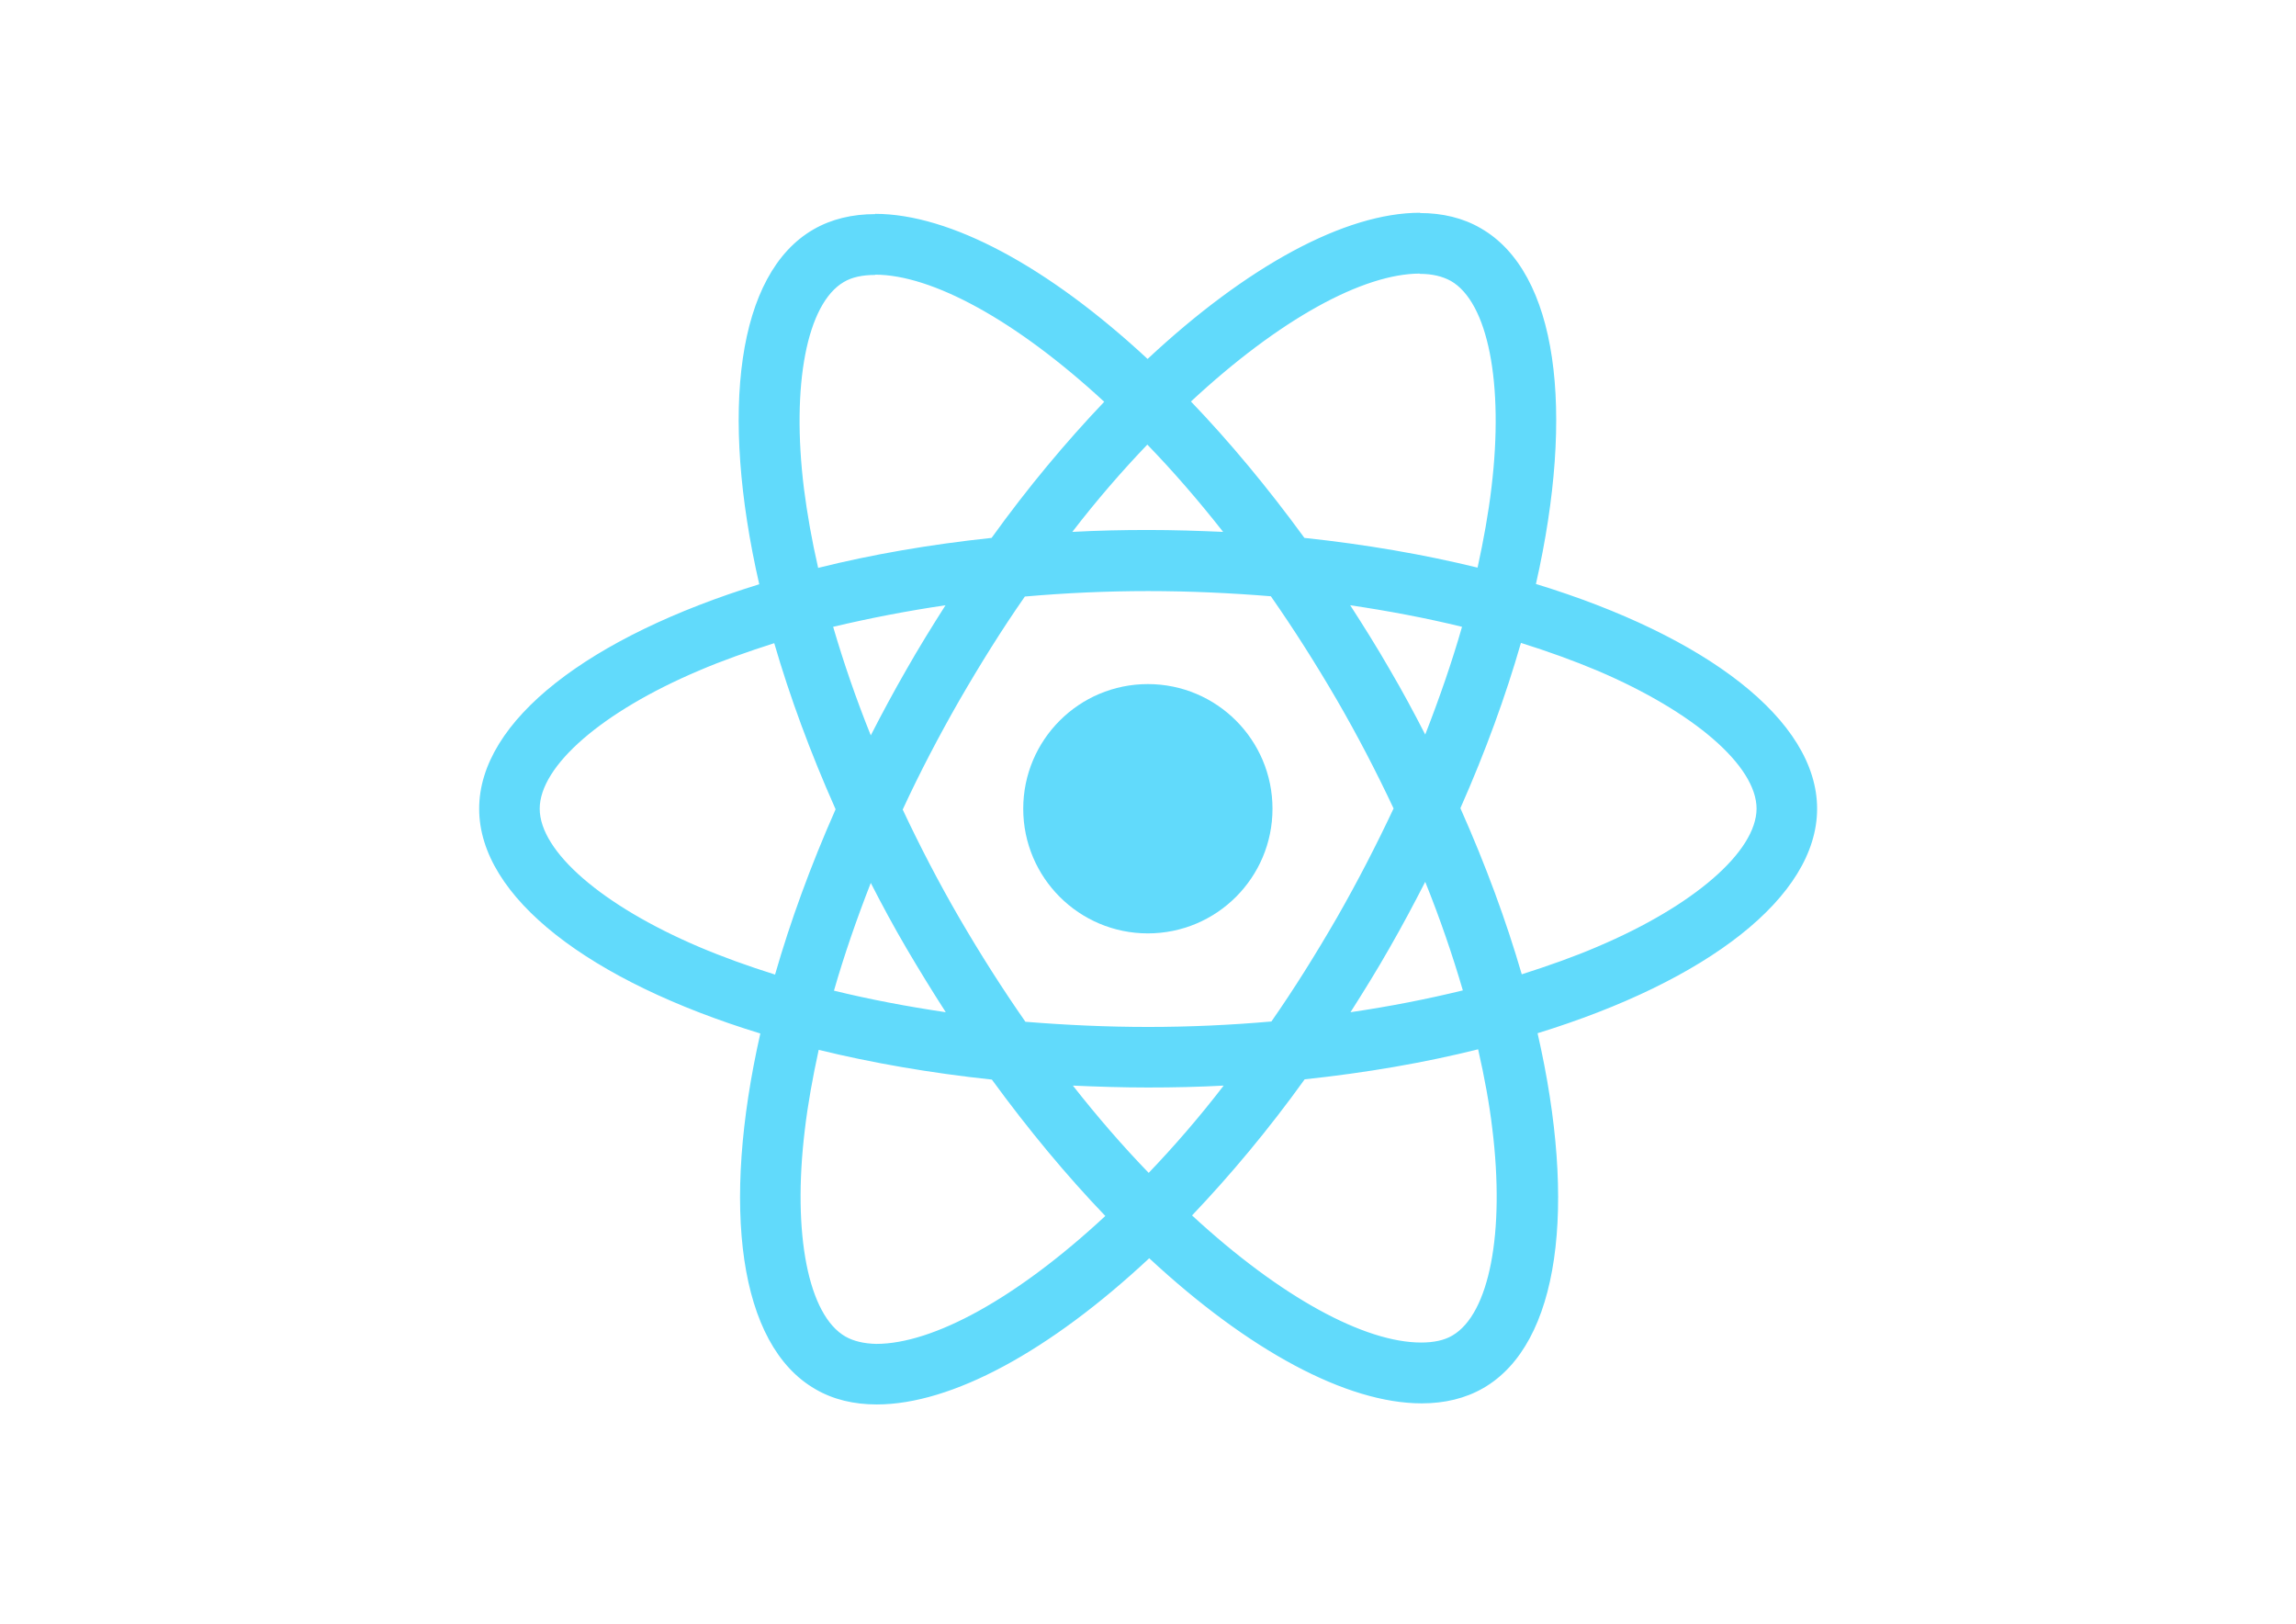
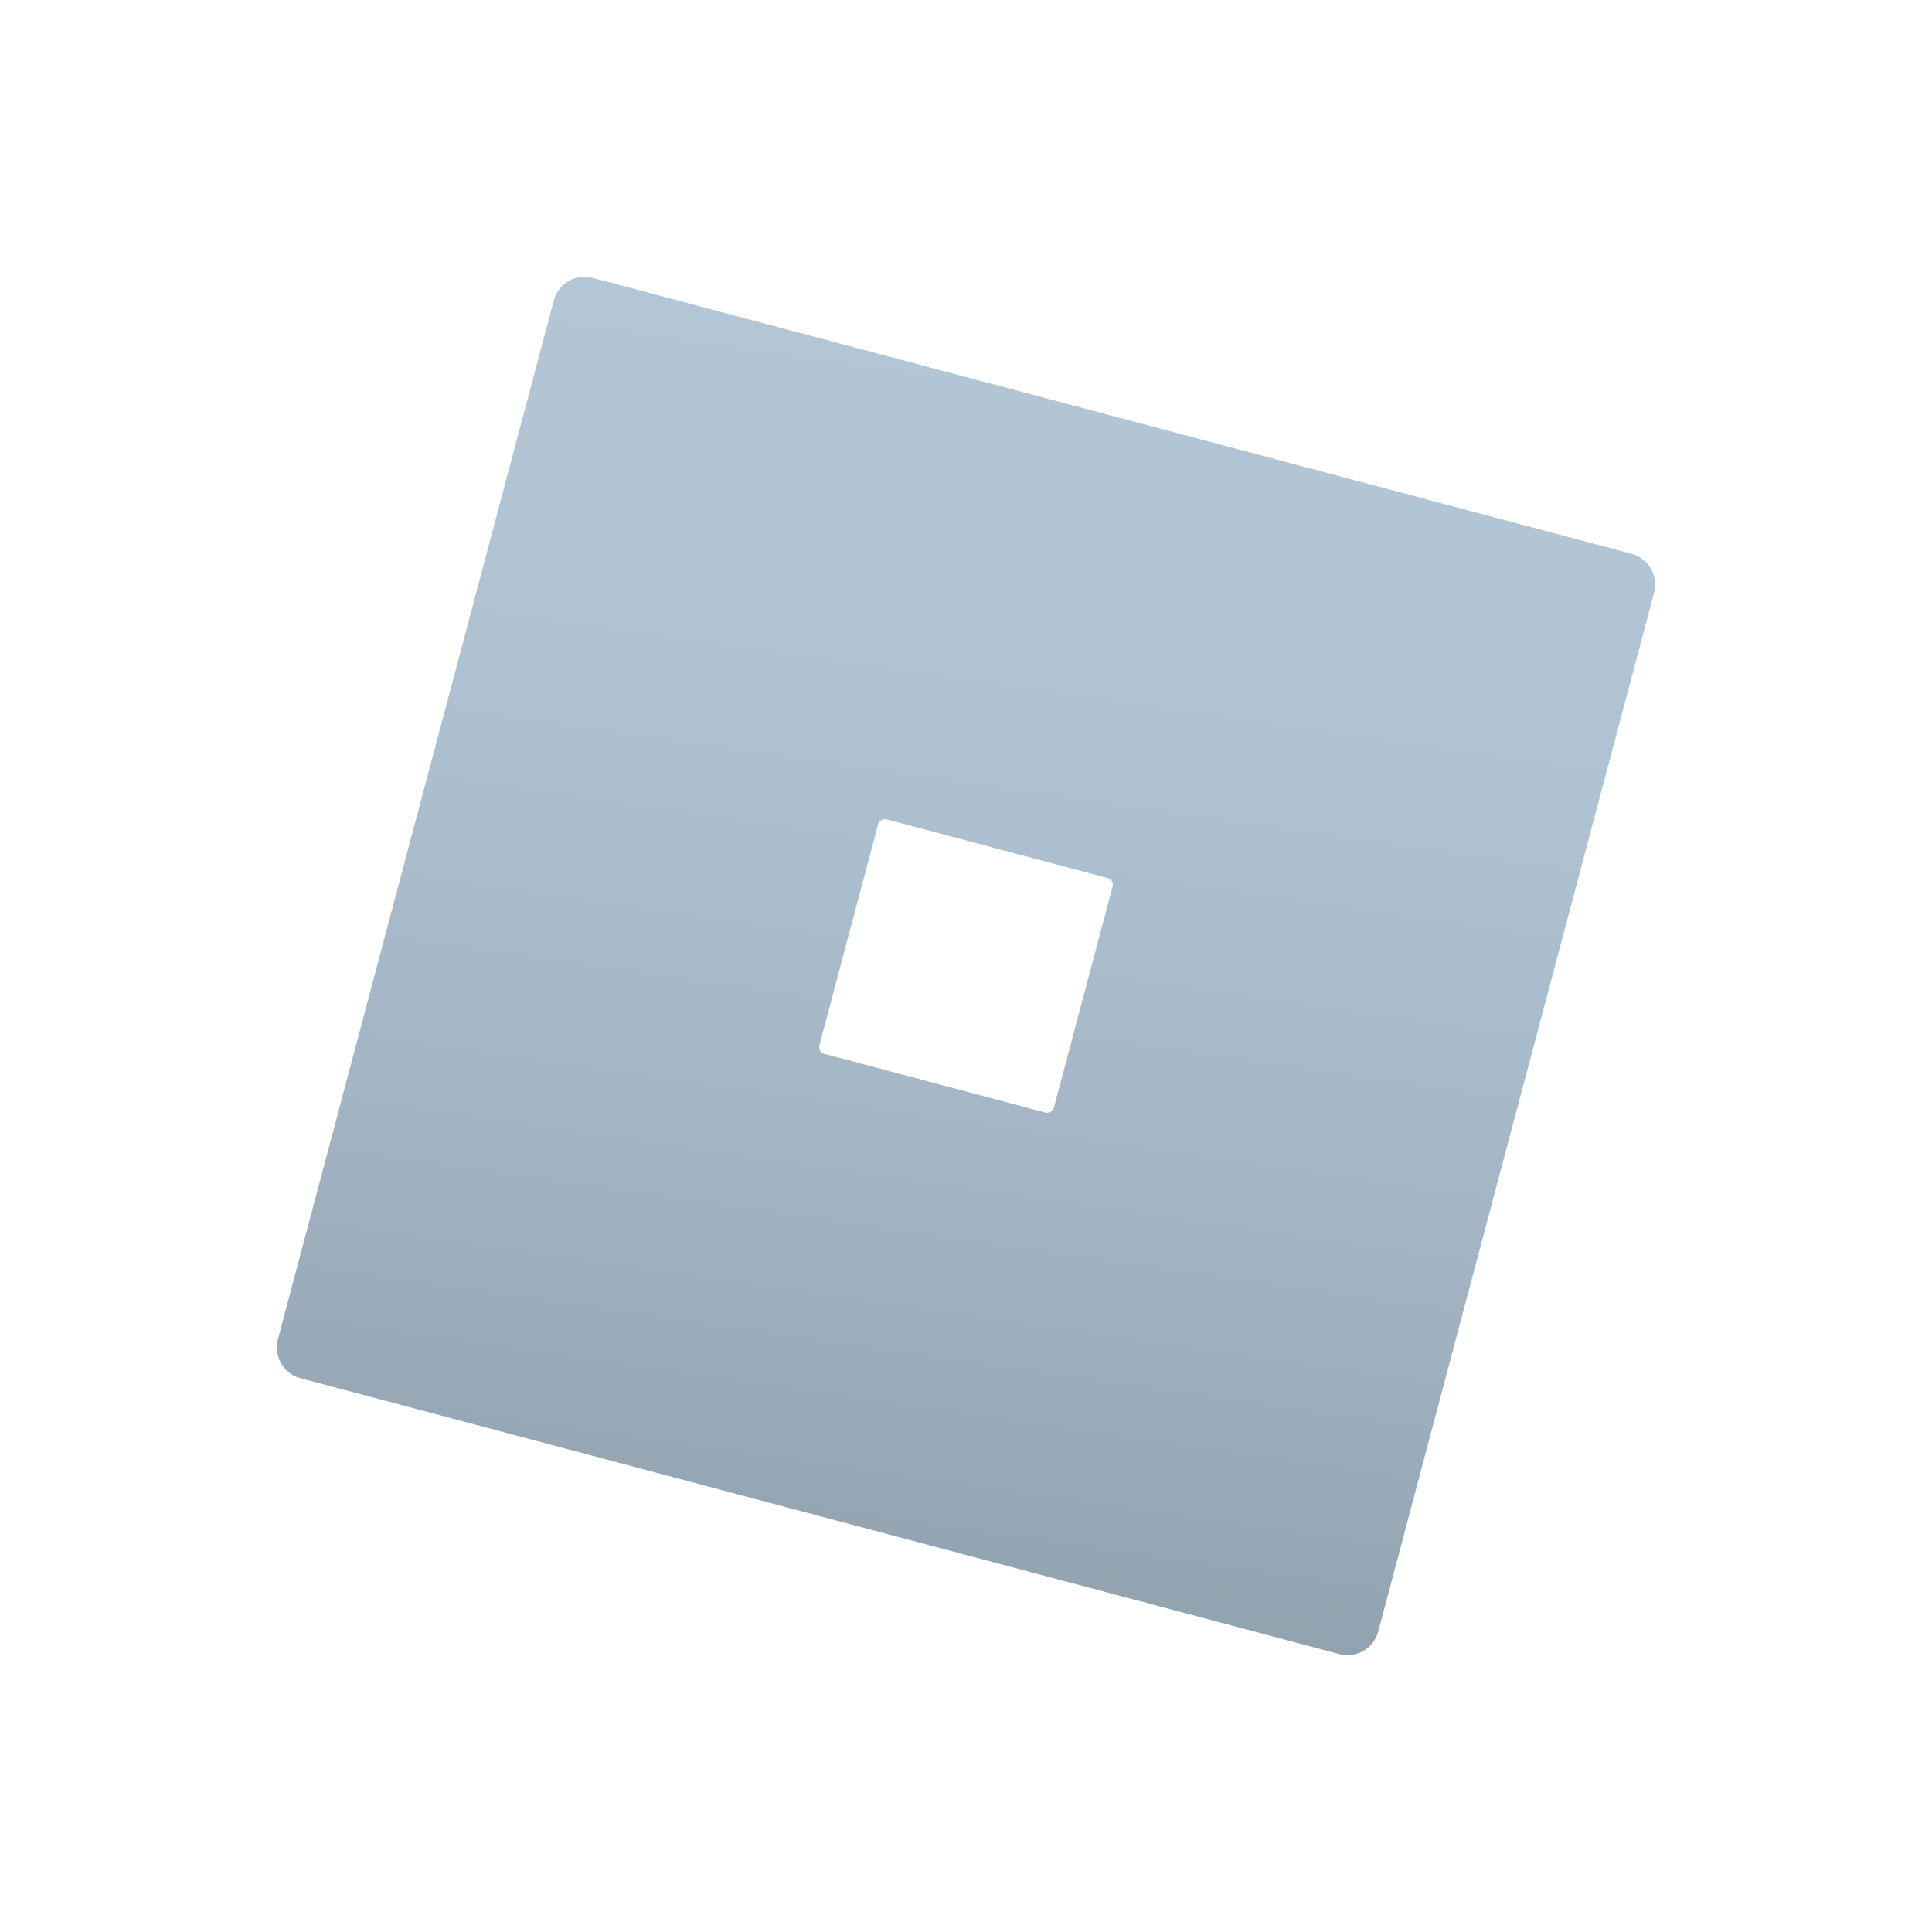
- <svg xmlns="http://www.w3.org/2000/svg" viewBox="0 0 841.9 595.3">
-   <g fill="#61DAFB">
-     <path d="M666.3 296.5c0-32.5-40.7-63.3-103.1-82.4 14.4-63.6 8-114.2-20.2-130.4-6.5-3.8-14.1-5.6-22.4-5.6v22.3c4.6 0 8.3.9 11.4 2.6 13.6 7.8 19.5 37.5 14.9 75.7-1.1 9.4-2.9 19.3-5.1 29.4-19.6-4.8-41-8.5-63.5-10.9-13.5-18.5-27.5-35.3-41.6-50 32.6-30.3 63.2-46.9 84-46.9V78c-27.5 0-63.5 19.6-99.9 53.6-36.4-33.8-72.4-53.2-99.9-53.2v22.3c20.7 0 51.4 16.5 84 46.6-14 14.7-28 31.4-41.3 49.9-22.6 2.4-44 6.1-63.6 11-2.3-10-4-19.7-5.2-29-4.7-38.2 1.1-67.9 14.6-75.8 3-1.8 6.9-2.6 11.5-2.6V78.5c-8.4 0-16 1.8-22.6 5.6-28.1 16.2-34.4 66.7-19.9 130.1-62.2 19.2-102.7 49.9-102.7 82.3 0 32.5 40.7 63.3 103.1 82.4-14.4 63.6-8 114.2 20.2 130.4 6.5 3.8 14.1 5.6 22.5 5.6 27.5 0 63.5-19.6 99.9-53.6 36.4 33.8 72.4 53.2 99.9 53.2 8.4 0 16-1.8 22.6-5.6 28.1-16.2 34.4-66.7 19.9-130.1 62-19.1 102.5-49.9 102.5-82.3zm-130.2-66.7c-3.7 12.9-8.3 26.2-13.5 39.5-4.1-8-8.4-16-13.1-24-4.6-8-9.5-15.8-14.4-23.4 14.2 2.1 27.9 4.7 41 7.9zm-45.8 106.5c-7.8 13.5-15.8 26.3-24.1 38.2-14.9 1.3-30 2-45.2 2-15.1 0-30.2-.7-45-1.9-8.3-11.9-16.4-24.6-24.2-38-7.6-13.1-14.5-26.4-20.8-39.8 6.2-13.4 13.2-26.8 20.7-39.9 7.8-13.5 15.8-26.3 24.1-38.2 14.9-1.3 30-2 45.2-2 15.1 0 30.2.7 45 1.9 8.3 11.9 16.4 24.6 24.2 38 7.6 13.1 14.5 26.4 20.8 39.8-6.3 13.4-13.2 26.8-20.7 39.9zm32.3-13c5.4 13.4 10 26.8 13.8 39.8-13.1 3.2-26.9 5.9-41.2 8 4.9-7.7 9.8-15.6 14.4-23.7 4.6-8 8.9-16.1 13-24.1zM421.2 430c-9.3-9.6-18.6-20.3-27.8-32 9 .4 18.2.7 27.5.7 9.4 0 18.7-.2 27.8-.7-9 11.7-18.3 22.4-27.5 32zm-74.4-58.9c-14.2-2.1-27.9-4.7-41-7.9 3.7-12.9 8.3-26.2 13.5-39.5 4.1 8 8.4 16 13.1 24 4.7 8 9.5 15.8 14.4 23.4zM420.7 163c9.3 9.6 18.6 20.3 27.8 32-9-.4-18.2-.7-27.5-.7-9.4 0-18.7.2-27.8.7 9-11.7 18.3-22.4 27.5-32zm-74 58.9c-4.9 7.7-9.8 15.6-14.4 23.7-4.6 8-8.9 16-13 24-5.4-13.4-10-26.8-13.8-39.8 13.1-3.1 26.9-5.8 41.2-7.9zm-90.5 125.2c-35.4-15.1-58.3-34.9-58.3-50.6 0-15.7 22.9-35.6 58.3-50.6 8.6-3.7 18-7 27.7-10.1 5.7 19.6 13.2 40 22.5 60.9-9.2 20.8-16.6 41.1-22.2 60.6-9.9-3.1-19.3-6.5-28-10.2zM310 490c-13.6-7.8-19.5-37.5-14.9-75.7 1.1-9.4 2.9-19.3 5.1-29.4 19.6 4.8 41 8.5 63.5 10.9 13.5 18.5 27.5 35.3 41.6 50-32.6 30.3-63.2 46.9-84 46.9-4.5-.1-8.3-1-11.3-2.7zm237.2-76.2c4.7 38.2-1.1 67.9-14.6 75.8-3 1.8-6.9 2.6-11.5 2.6-20.7 0-51.4-16.5-84-46.6 14-14.7 28-31.4 41.3-49.9 22.6-2.4 44-6.1 63.6-11 2.3 10.1 4.1 19.8 5.2 29.1zm38.5-66.7c-8.6 3.7-18 7-27.7 10.1-5.7-19.6-13.2-40-22.5-60.9 9.2-20.8 16.6-41.1 22.2-60.6 9.9 3.1 19.3 6.5 28.1 10.2 35.4 15.1 58.3 34.9 58.3 50.6-.1 15.7-23 35.6-58.4 50.6zM320.8 78.4z" />
-     <circle cx="420.9" cy="296.5" r="45.7" />
-     <path d="M520.5 78.1z" />
-   </g>
+ <svg xmlns="http://www.w3.org/2000/svg" viewBox="0 0 48 48" width="240px" height="240px">
+   <linearGradient id="71y2gTzD7p8GwVVl6y6eza" x1="18.875" x2="29.125" y1="38.725" y2="9.275" gradientTransform="rotate(-10.936 24 24.001)" gradientUnits="userSpaceOnUse">
+     <stop offset="0" stop-color="#92a3b0" />
+     <stop offset=".336" stop-color="#a3b5c4" />
+     <stop offset=".686" stop-color="#aec2d1" />
+     <stop offset="1" stop-color="#b2c6d6" />
+   </linearGradient>
+   <path fill="url(#71y2gTzD7p8GwVVl6y6eza)" d="M40.533,13.758L14.727,6.905c-0.424-0.113-0.856,0.138-0.969,0.562L6.905,33.273 c-0.113,0.424,0.138,0.856,0.562,0.969l25.806,6.853c0.424,0.113,0.856-0.138,0.969-0.562l6.853-25.806 C41.208,14.303,40.957,13.871,40.533,13.758z M27.643,22.025l-1.46,5.496c-0.023,0.087-0.122,0.144-0.209,0.121l-5.496-1.46 c-0.087-0.023-0.144-0.122-0.121-0.209l1.46-5.496c0.023-0.087,0.122-0.144,0.209-0.121l5.496,1.46 C27.609,21.84,27.666,21.938,27.643,22.025z" />
</svg>
